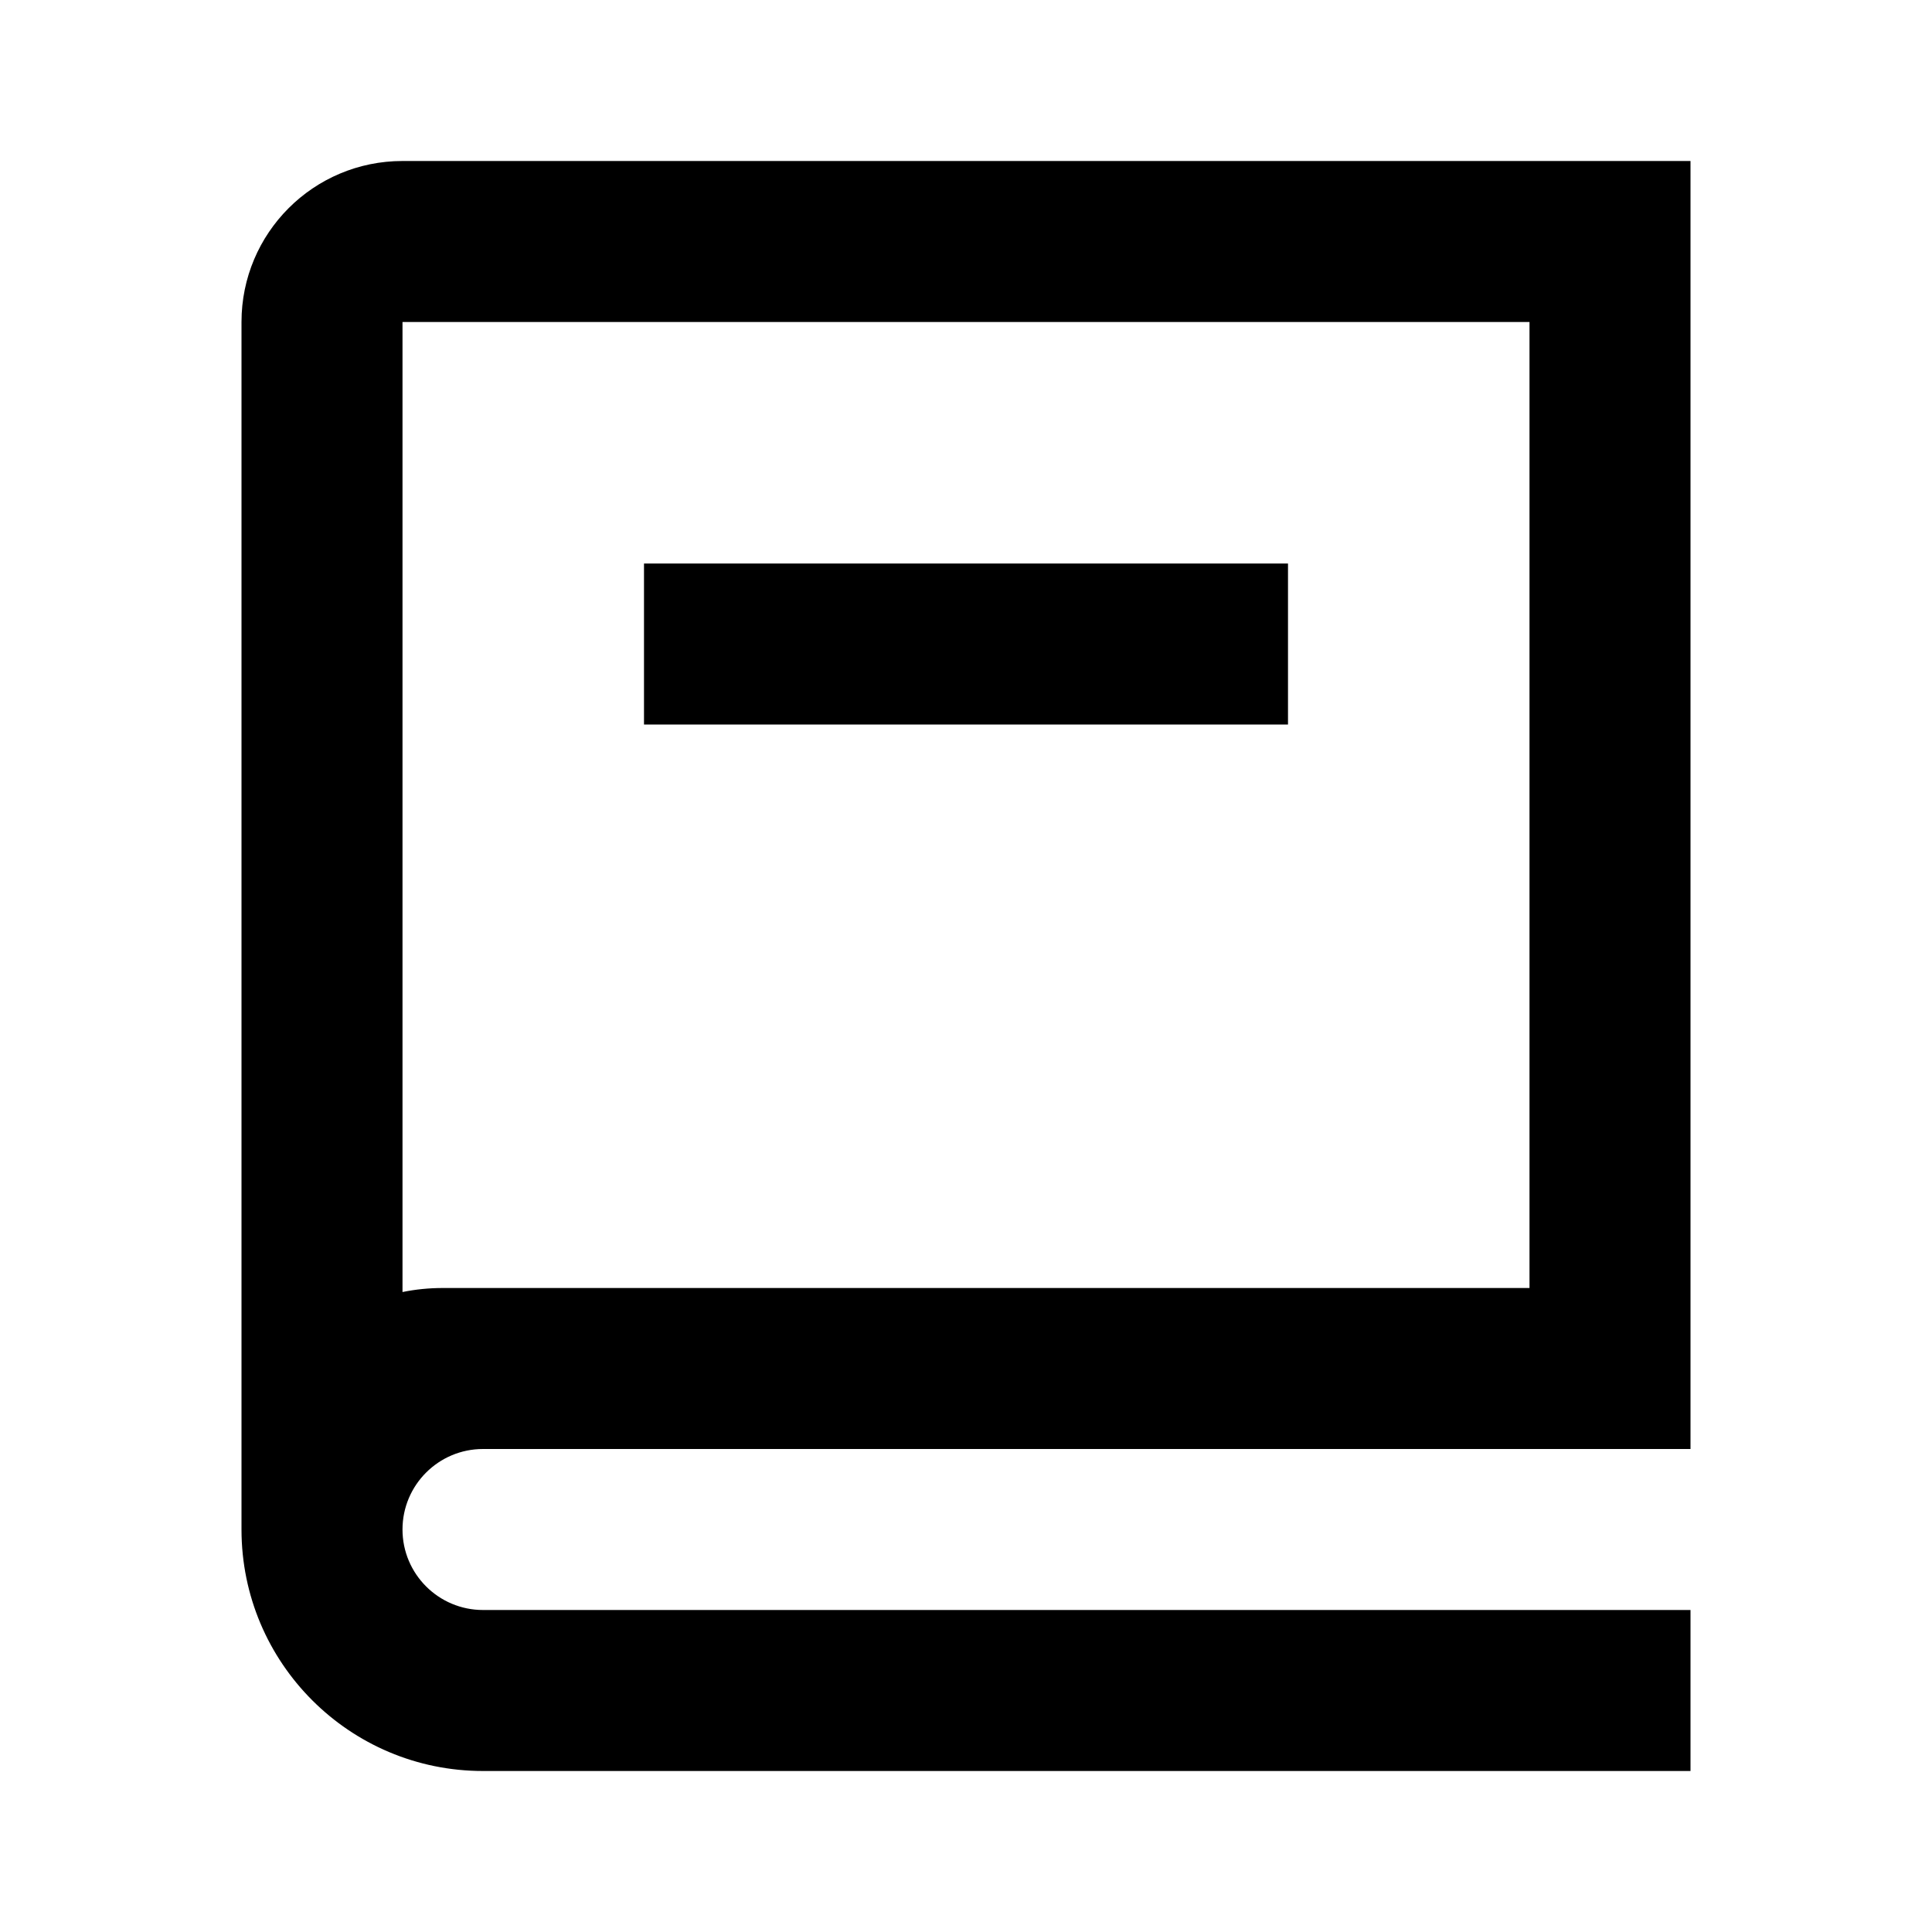
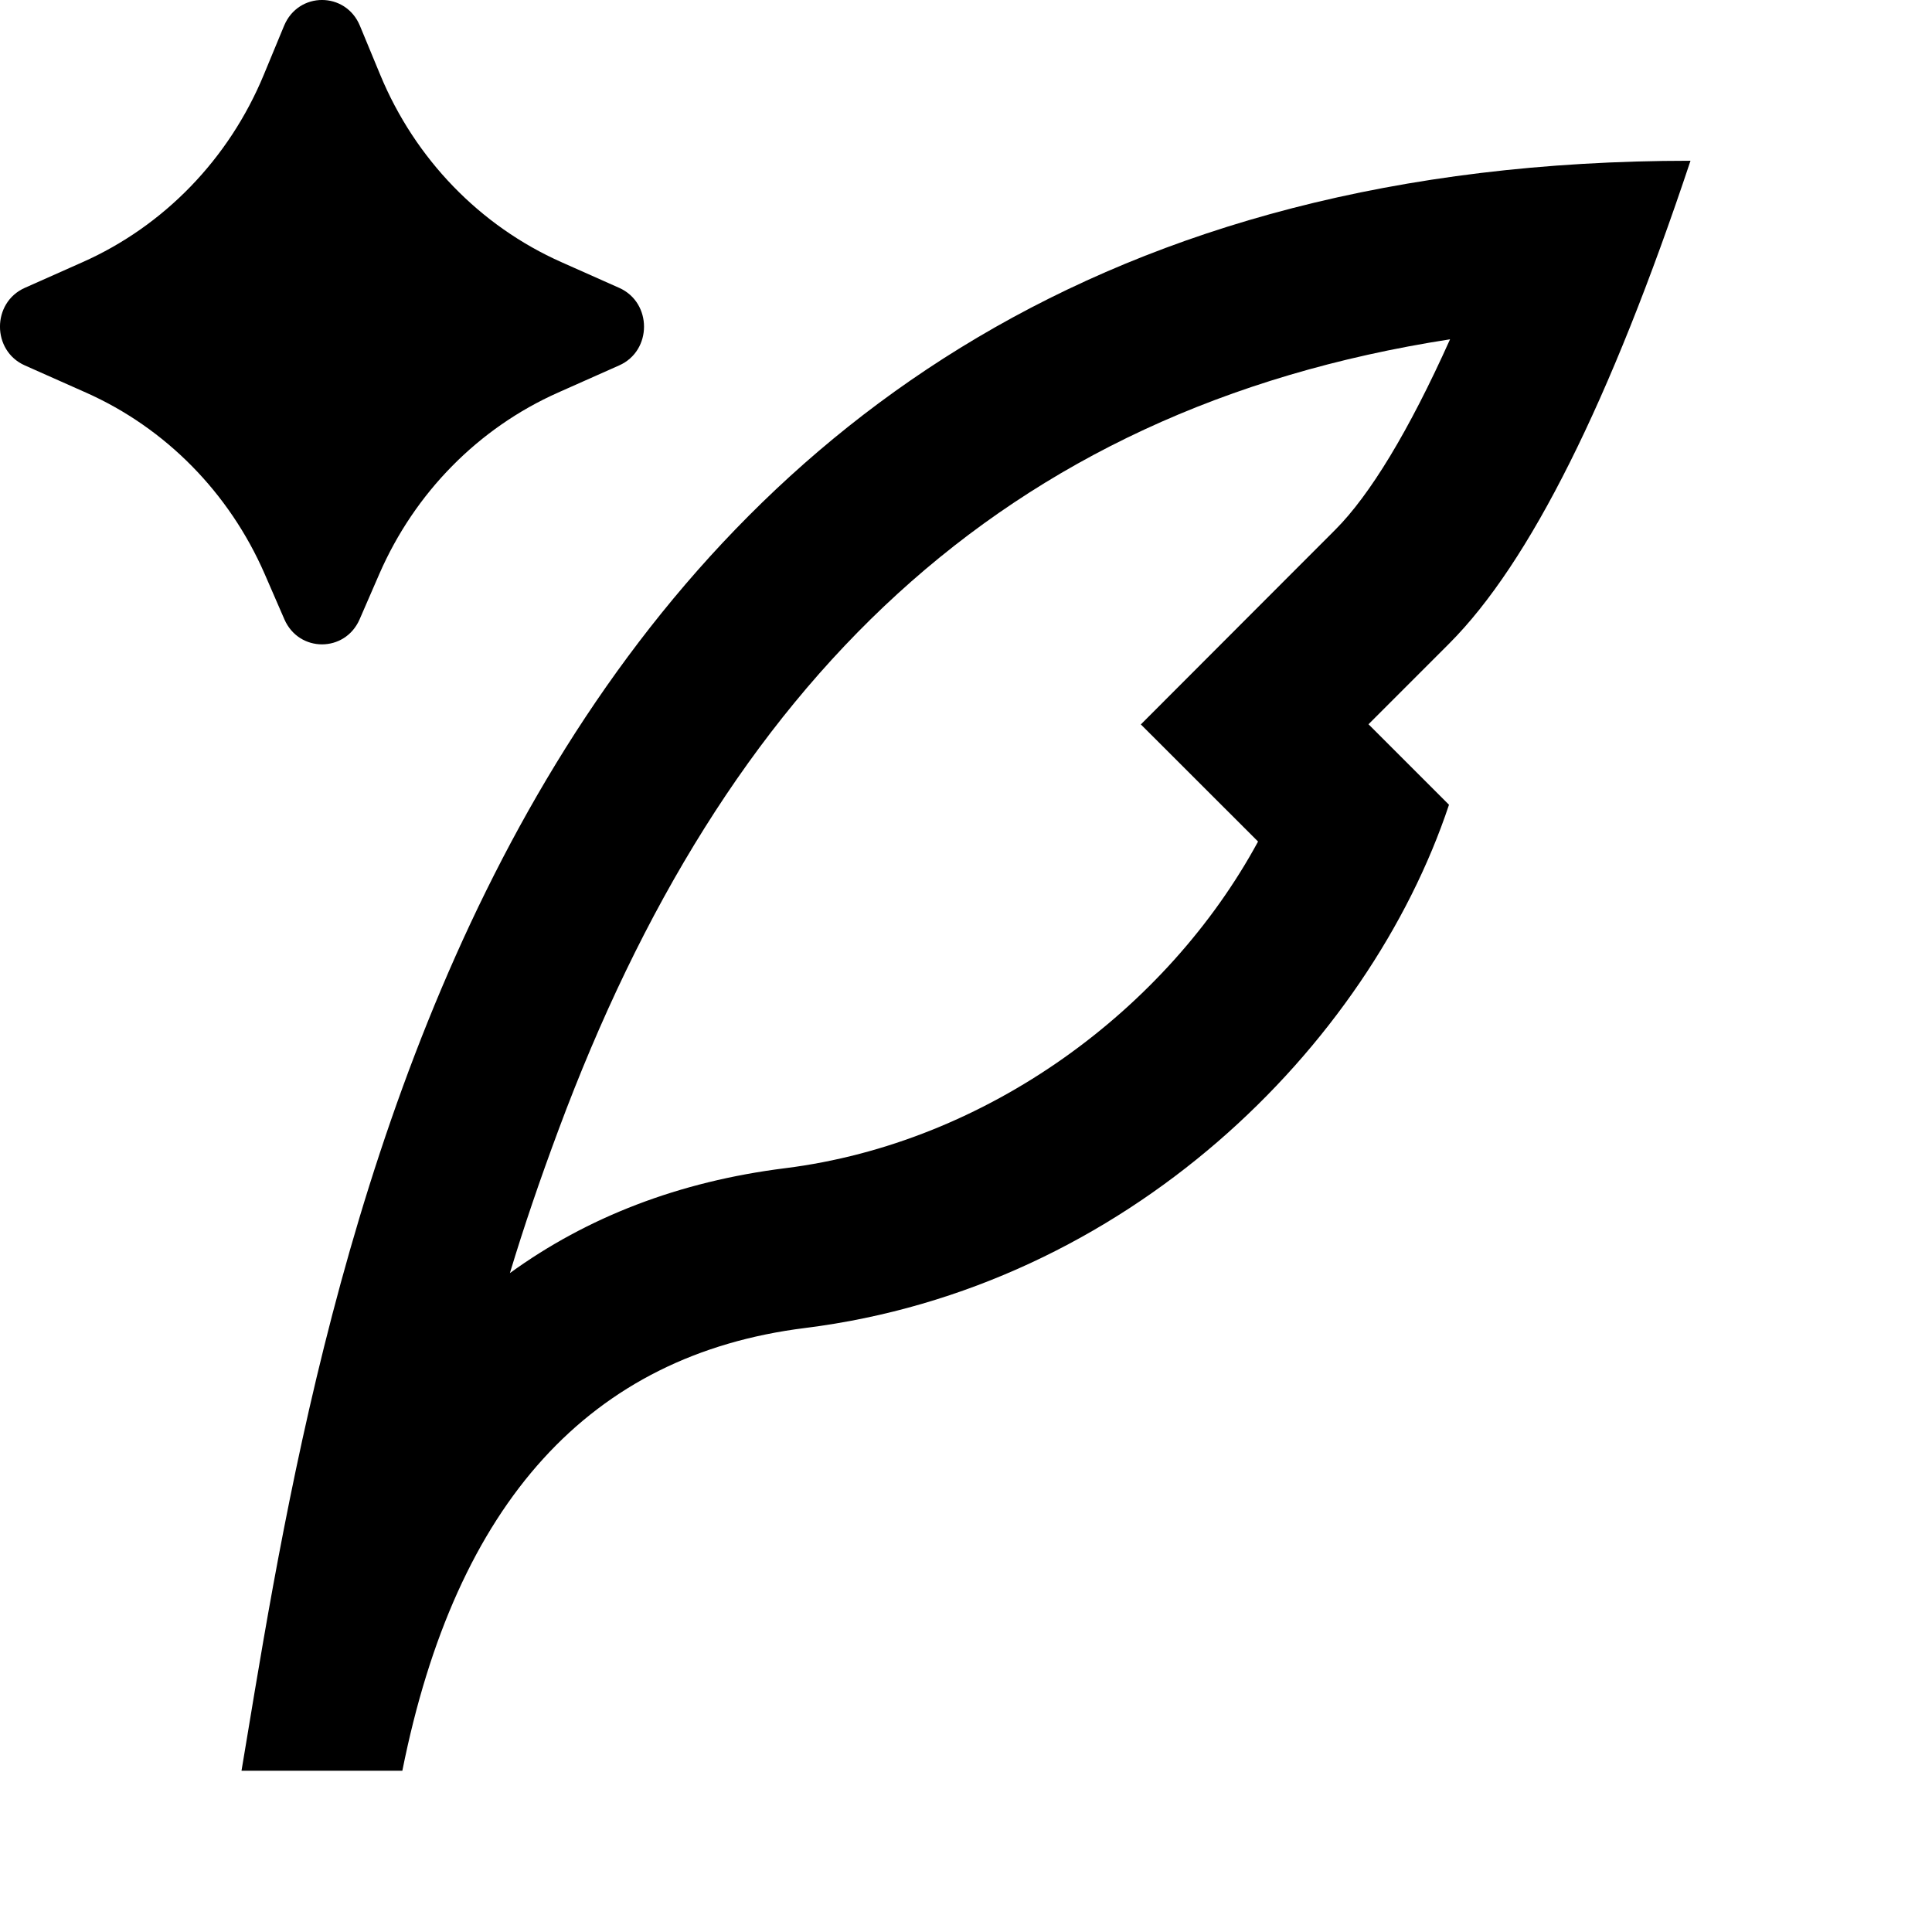
<svg xmlns="http://www.w3.org/2000/svg" viewBox="0 0 24 24" fill="currentColor">
-   <path d="M21 18H6C5.448 18 5 18.448 5 19C5 19.552 5.448 20 6 20H21V22H6C4.343 22 3 20.657 3 19V4C3 2.895 3.895 2 5 2H21V18ZM5 16.05C5.162 16.017 5.329 16 5.5 16H19V4H5V16.05ZM16 9H8V7H16V9Z" />
+   <path d="M4.713 7.128L4.467 7.694C4.286 8.108 3.714 8.108 3.533 7.694L3.287 7.128C2.847 6.119 2.055 5.316 1.068 4.877L0.308 4.539C-0.103 4.357 -0.103 3.759 0.308 3.576L1.025 3.257C2.038 2.807 2.844 1.974 3.276 0.931L3.529 0.32C3.706 -0.107 4.294 -0.107 4.471 0.32L4.724 0.931C5.156 1.974 5.962 2.807 6.975 3.257L7.692 3.576C8.103 3.759 8.103 4.357 7.692 4.539L6.932 4.877C5.945 5.316 5.153 6.119 4.713 7.128ZM6.334 15.815C6.51 15.233 6.707 14.656 6.939 14.033C8.995 8.506 12.42 5.082 18.013 4.215C17.5 5.358 17.015 6.153 16.586 6.582C16.252 6.916 15.918 7.25 15.585 7.584L14.172 8.999L15.628 10.454C14.498 12.538 12.265 14.198 9.752 14.512C8.435 14.677 7.293 15.119 6.334 15.815ZM18 9.997L17 8.997C17.333 8.664 17.666 8.33 18.003 7.994C19.002 6.993 20.001 4.994 21 1.997C6.311 1.997 4.089 15.422 3.064 21.613C3.042 21.744 3.021 21.872 3 21.997H4.998C5.664 18.663 7.331 16.83 10 16.497C14 15.997 17 12.997 18 9.997Z" />
</svg>
